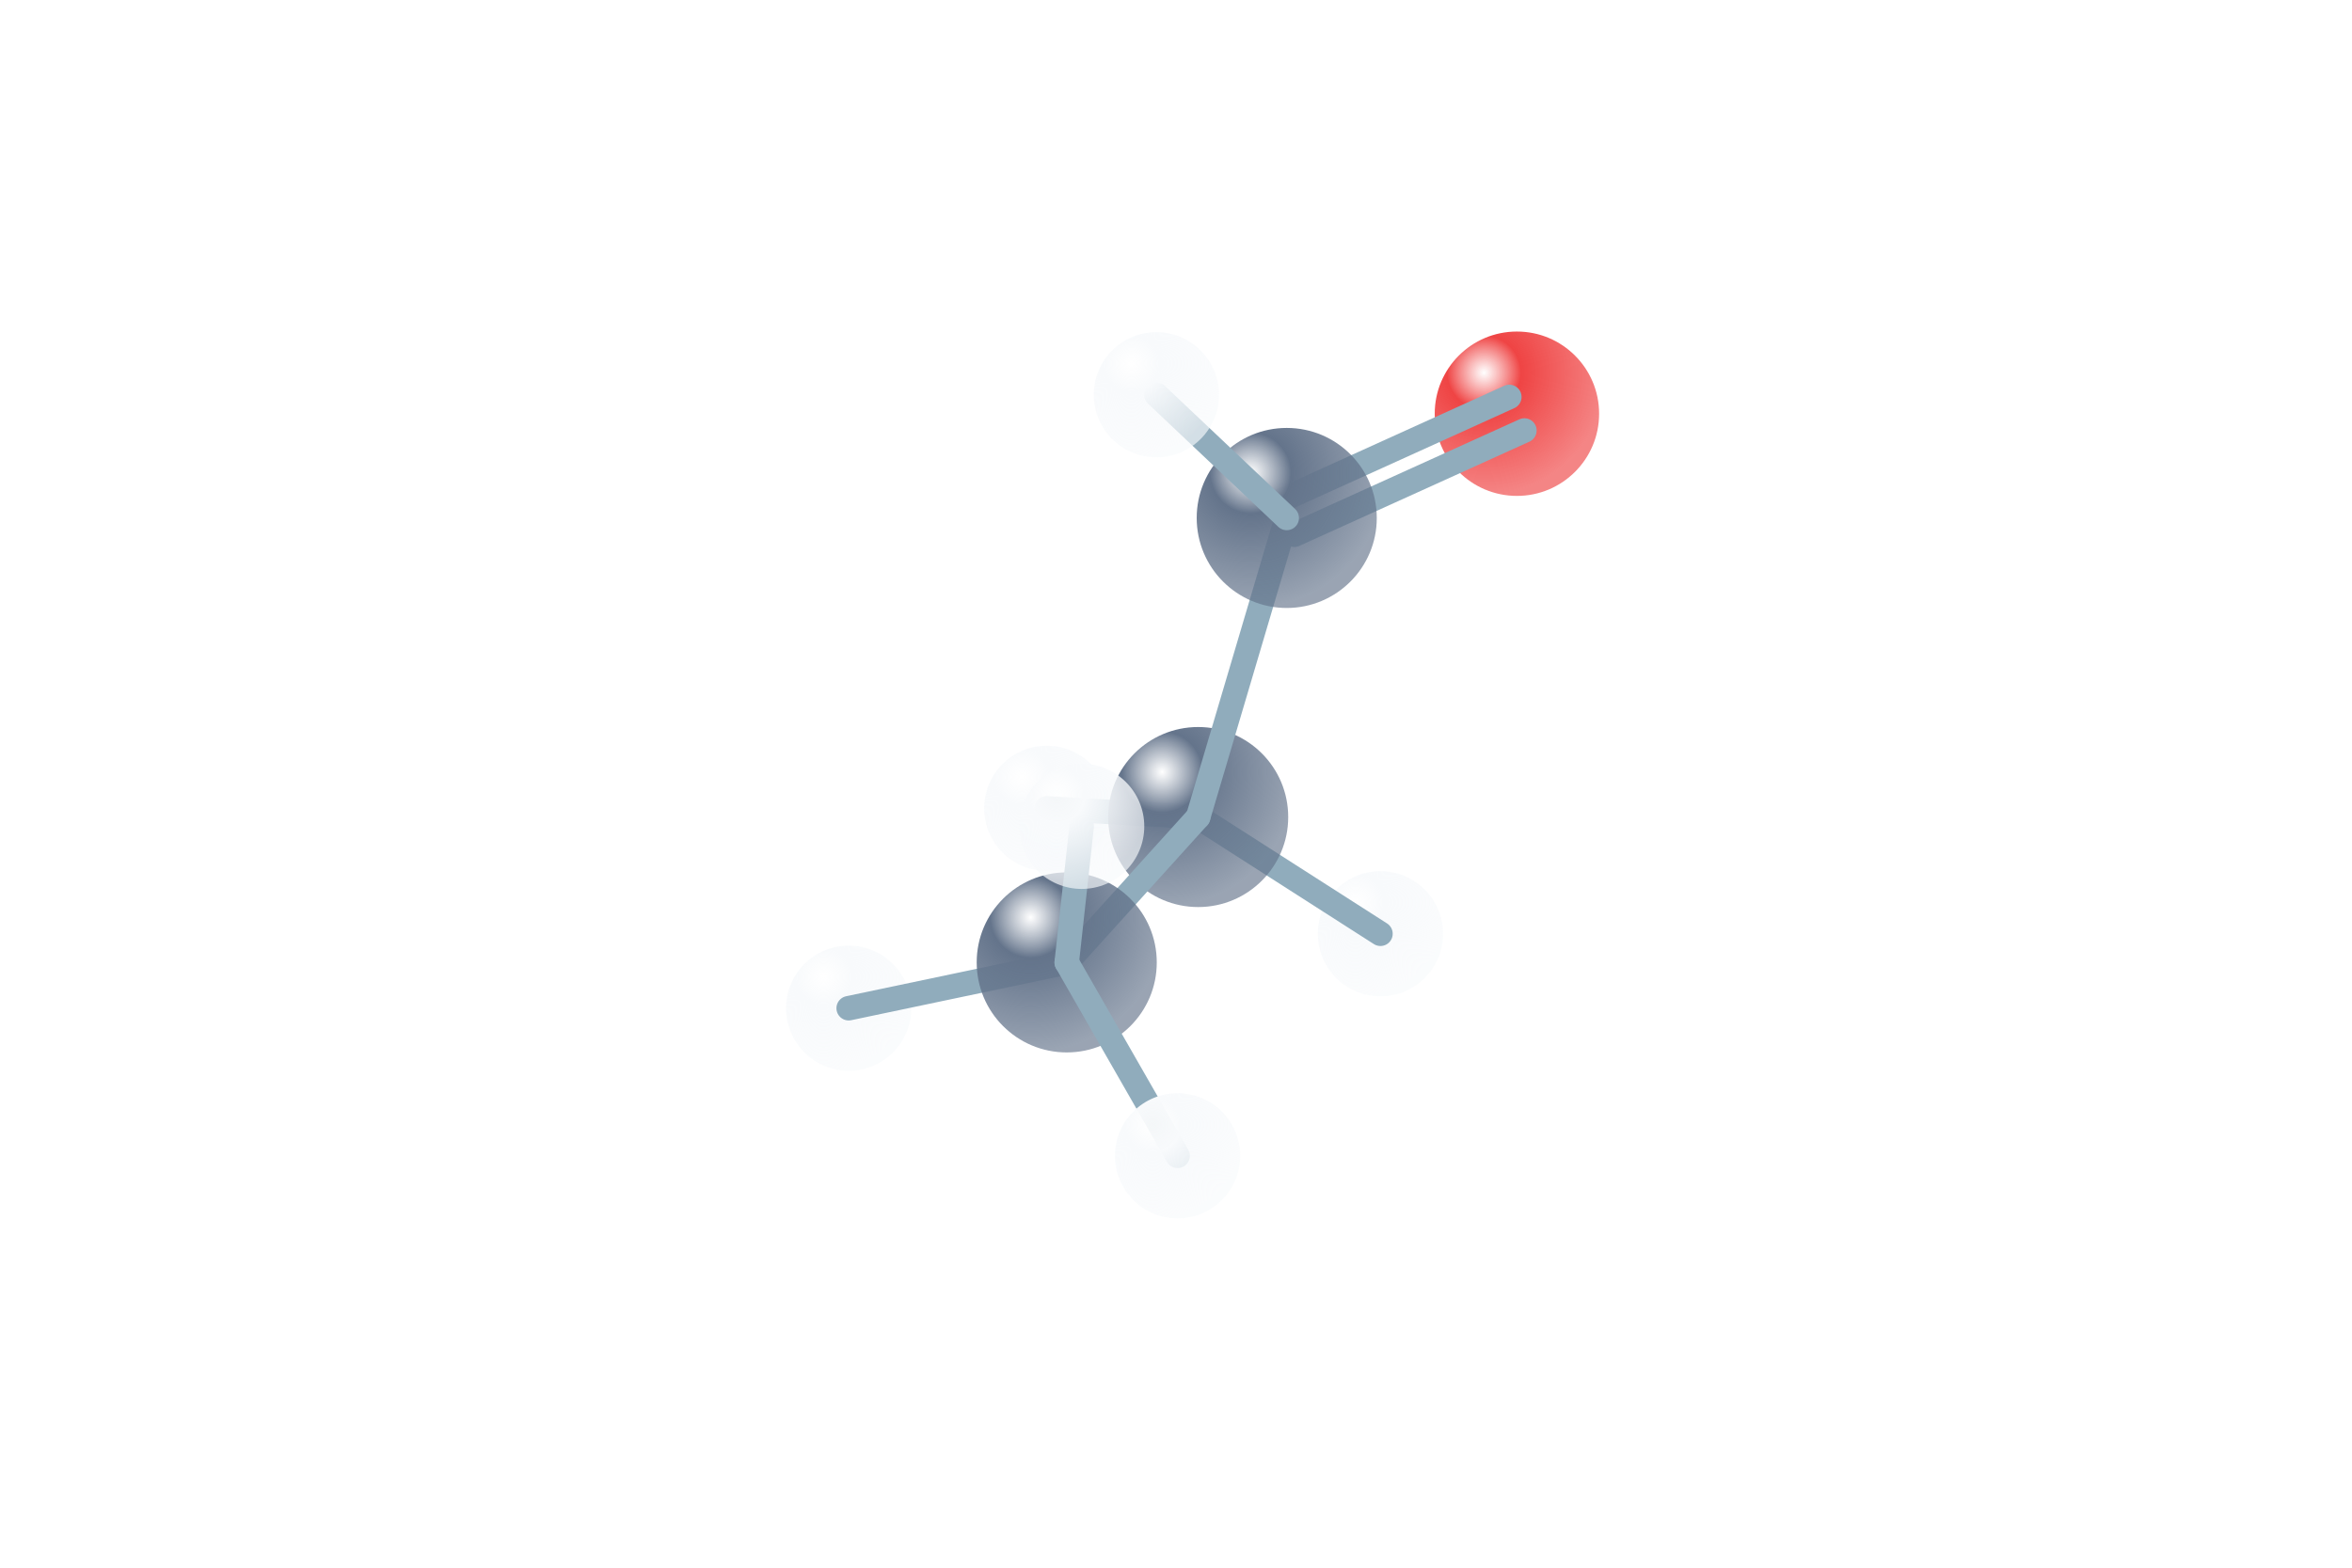
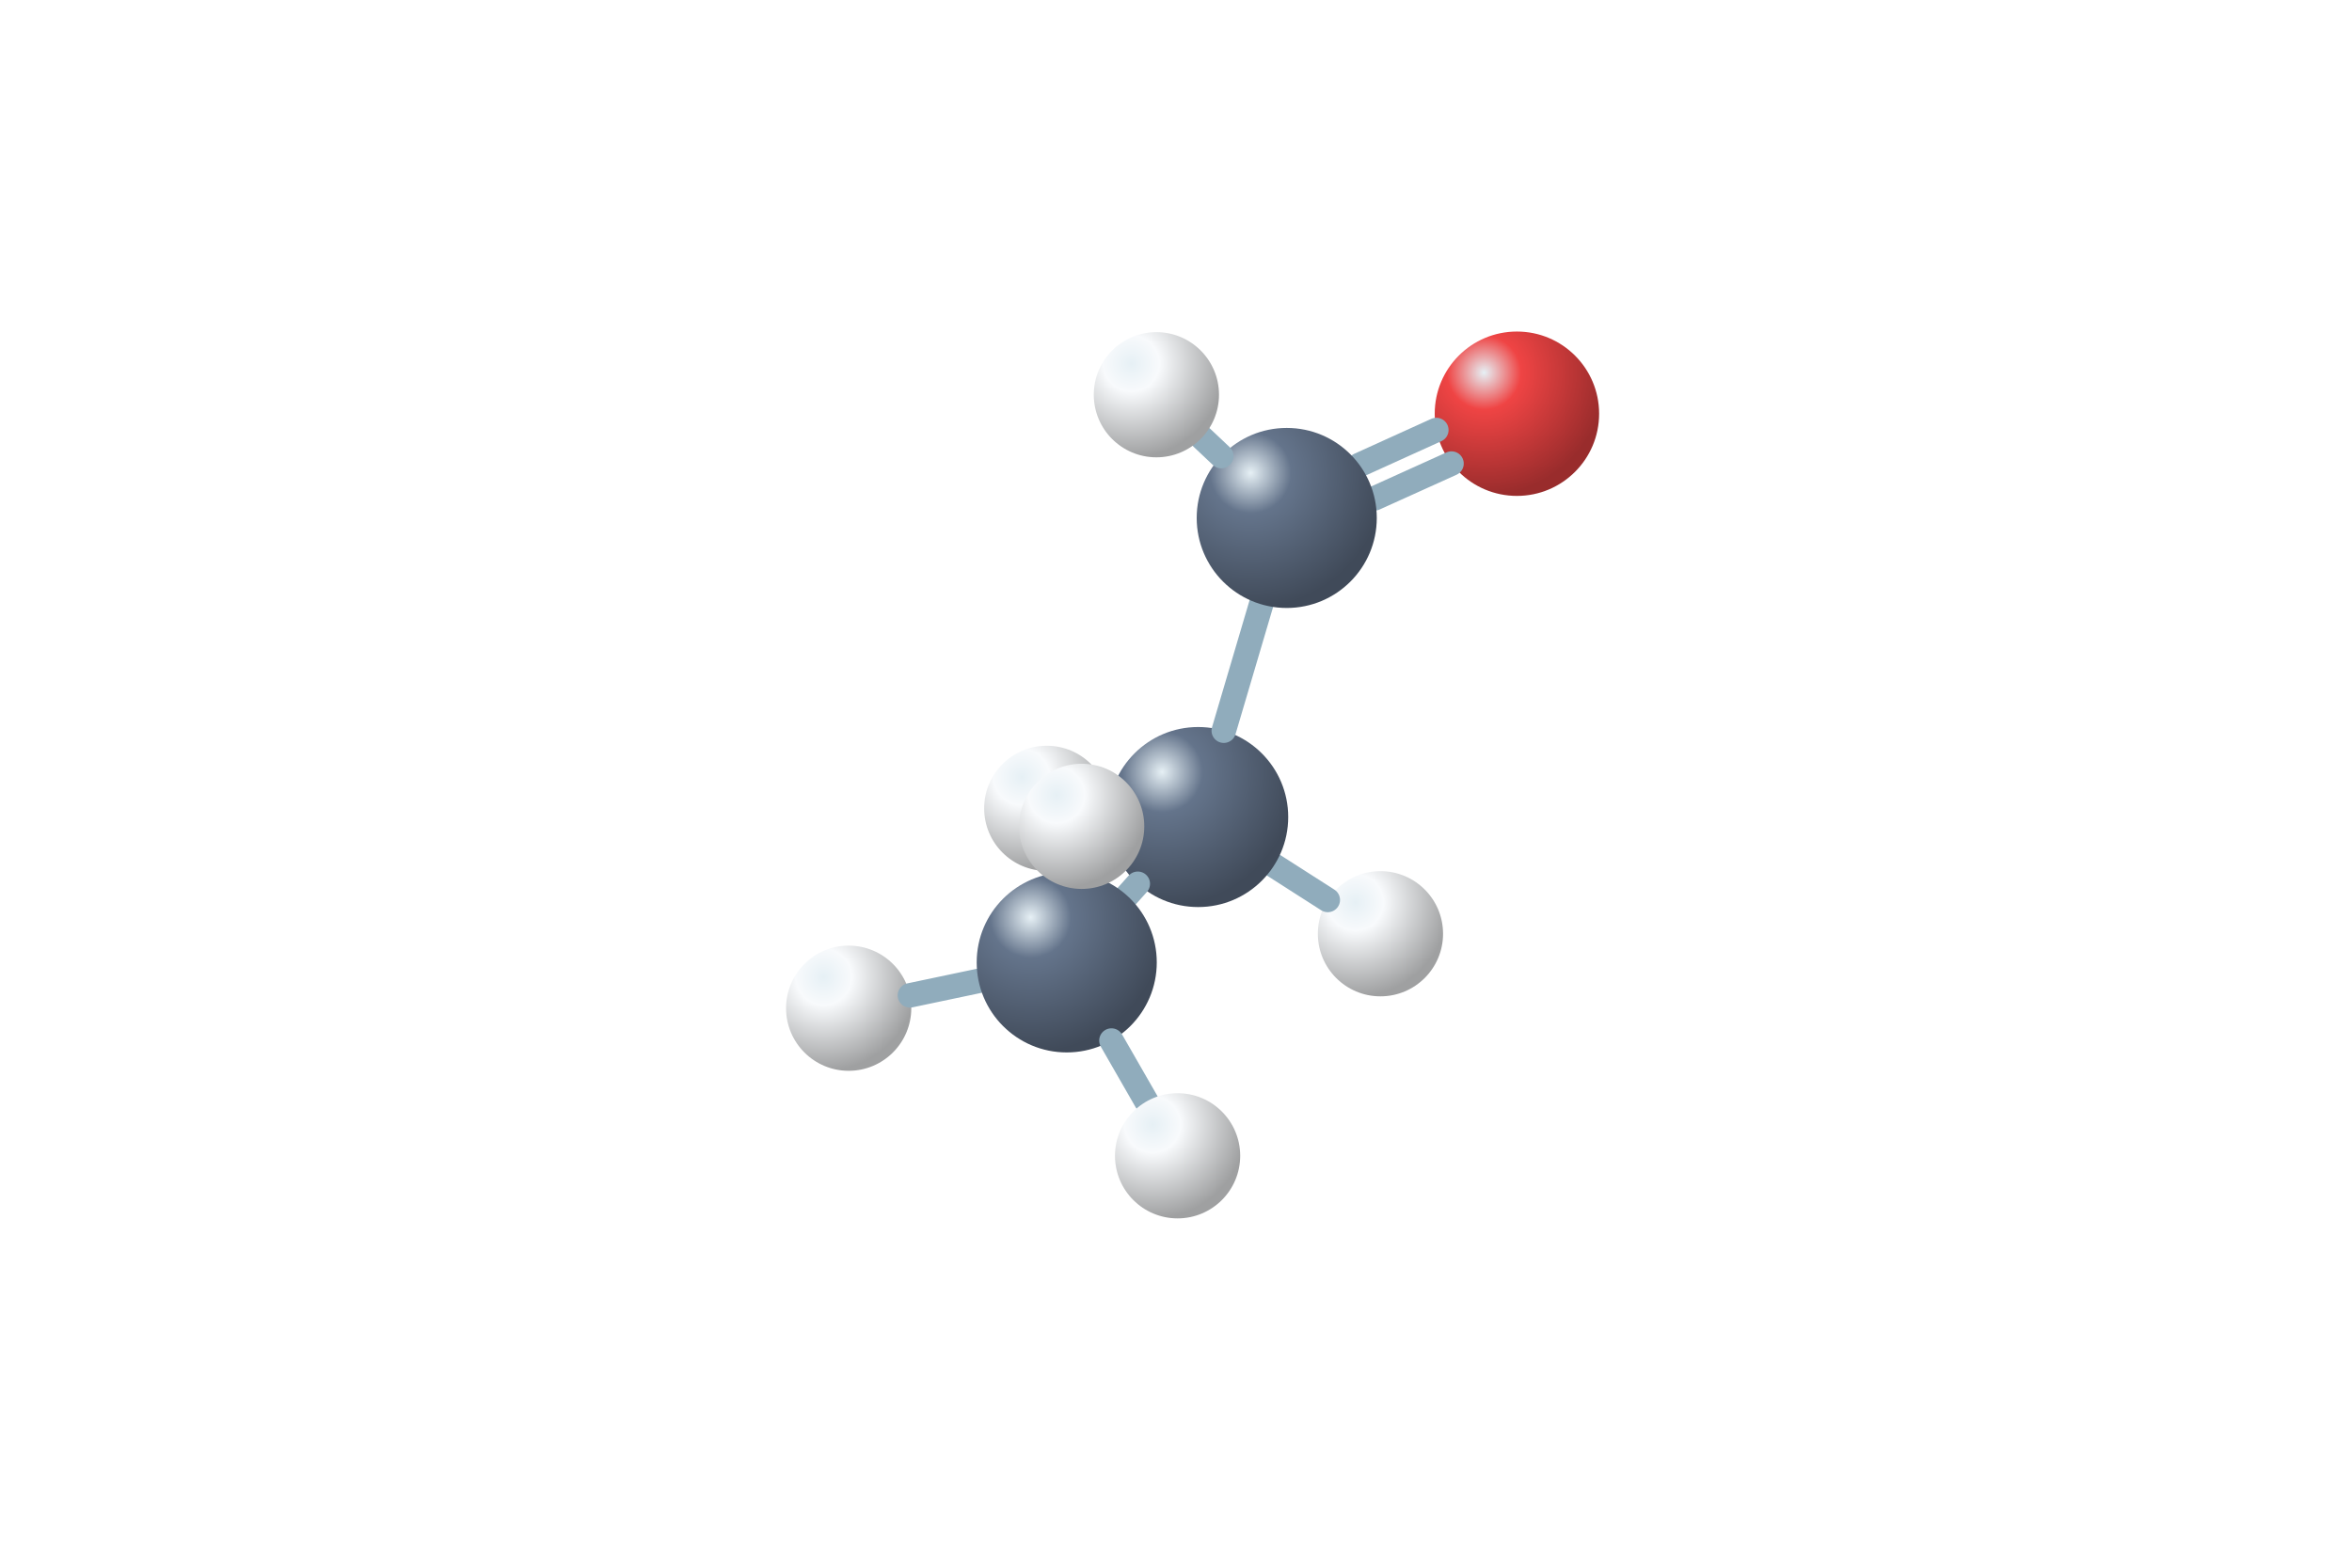
<svg xmlns="http://www.w3.org/2000/svg" viewBox="0 0 192 128">
  <defs>
    <radialGradient id="C" cx="30%" cy="25%" r="75%">
-       <stop stop-color="#fff" stop-opacity=".9" />
+       <stop stop-color="#e6f0f5" />
      <stop offset=".3" stop-color="#64748b" />
-       <stop offset="1" stop-color="#64748b" stop-opacity=".65" />
+       <stop offset="1" stop-color="#404a59" />
    </radialGradient>
    <radialGradient id="O" cx="30%" cy="25%" r="75%">
-       <stop stop-color="#fff" stop-opacity=".9" />
+       <stop stop-color="#e6f0f5" />
      <stop offset=".3" stop-color="#ef4444" />
-       <stop offset="1" stop-color="#ef4444" stop-opacity=".65" />
+       <stop offset="1" stop-color="#992c2c" />
    </radialGradient>
    <radialGradient id="H" cx="30%" cy="25%" r="75%">
-       <stop stop-color="#fff" stop-opacity=".9" />
+       <stop stop-color="#e6f0f5" />
      <stop offset=".3" stop-color="#f8fafc" />
-       <stop offset="1" stop-color="#f8fafc" stop-opacity=".65" />
+       <stop offset="1" stop-color="#9fa0a1" />
    </radialGradient>
  </defs>
  <circle cx="85.45" cy="66" r="5.11" fill="url(#H)" />
-   <path d="M97.81 66.71L85.45 66" stroke="#90acbc" stroke-width="2" stroke-linecap="round" />
  <circle cx="112.69" cy="76.24" r="5.11" fill="url(#H)" />
-   <path d="M97.81 66.71L112.69 76.24" stroke="#90acbc" stroke-width="2" stroke-linecap="round" />
+   <path d="M104 70.67L108.39 73.48" stroke="#90acbc" stroke-width="2" stroke-linecap="round" />
  <circle cx="123.83" cy="33.78" r="6.71" fill="url(#O)" />
  <circle cx="97.81" cy="66.71" r="7.35" fill="url(#C)" />
-   <path d="M104.42 40.93L123.21 32.41" stroke="#90acbc" stroke-width="2" stroke-linecap="round" />
-   <path d="M105.66 43.66L124.44 35.15" stroke="#90acbc" stroke-width="2" stroke-linecap="round" />
-   <path d="M97.81 66.71L105.04 42.29" stroke="#90acbc" stroke-width="2" stroke-linecap="round" />
+   <path d="M110.97 37.96L117.25 35.11" stroke="#90acbc" stroke-width="2" stroke-linecap="round" />
+   <path d="M112.21 40.69L118.49 37.85" stroke="#90acbc" stroke-width="2" stroke-linecap="round" />
+   <path d="M99.9 59.66L102.95 49.34" stroke="#90acbc" stroke-width="2" stroke-linecap="round" />
  <circle cx="105.04" cy="42.29" r="7.35" fill="url(#C)" />
-   <path d="M87.08 78.58L97.81 66.71" stroke="#90acbc" stroke-width="2" stroke-linecap="round" />
-   <path d="M105.04 42.29L94.4 32.23" stroke="#90acbc" stroke-width="2" stroke-linecap="round" />
+   <path d="M92.01 73.13L92.88 72.16" stroke="#90acbc" stroke-width="2" stroke-linecap="round" />
+   <path d="M99.7 37.24L98.11 35.74" stroke="#90acbc" stroke-width="2" stroke-linecap="round" />
  <circle cx="69.28" cy="82.32" r="5.11" fill="url(#H)" />
  <circle cx="94.4" cy="32.23" r="5.11" fill="url(#H)" />
-   <path d="M87.08 78.58L69.28 82.32" stroke="#90acbc" stroke-width="2" stroke-linecap="round" />
+   <path d="M79.89 80.09L74.28 81.27" stroke="#90acbc" stroke-width="2" stroke-linecap="round" />
  <circle cx="87.08" cy="78.58" r="7.35" fill="url(#C)" />
-   <path d="M87.08 78.58L96.13 94.37" stroke="#90acbc" stroke-width="2" stroke-linecap="round" />
+   <path d="M90.73 84.96L93.59 89.94" stroke="#90acbc" stroke-width="2" stroke-linecap="round" />
  <circle cx="96.13" cy="94.37" r="5.11" fill="url(#H)" />
-   <path d="M87.08 78.58L88.3 67.47" stroke="#90acbc" stroke-width="2" stroke-linecap="round" />
  <circle cx="88.3" cy="67.47" r="5.11" fill="url(#H)" />
</svg>
